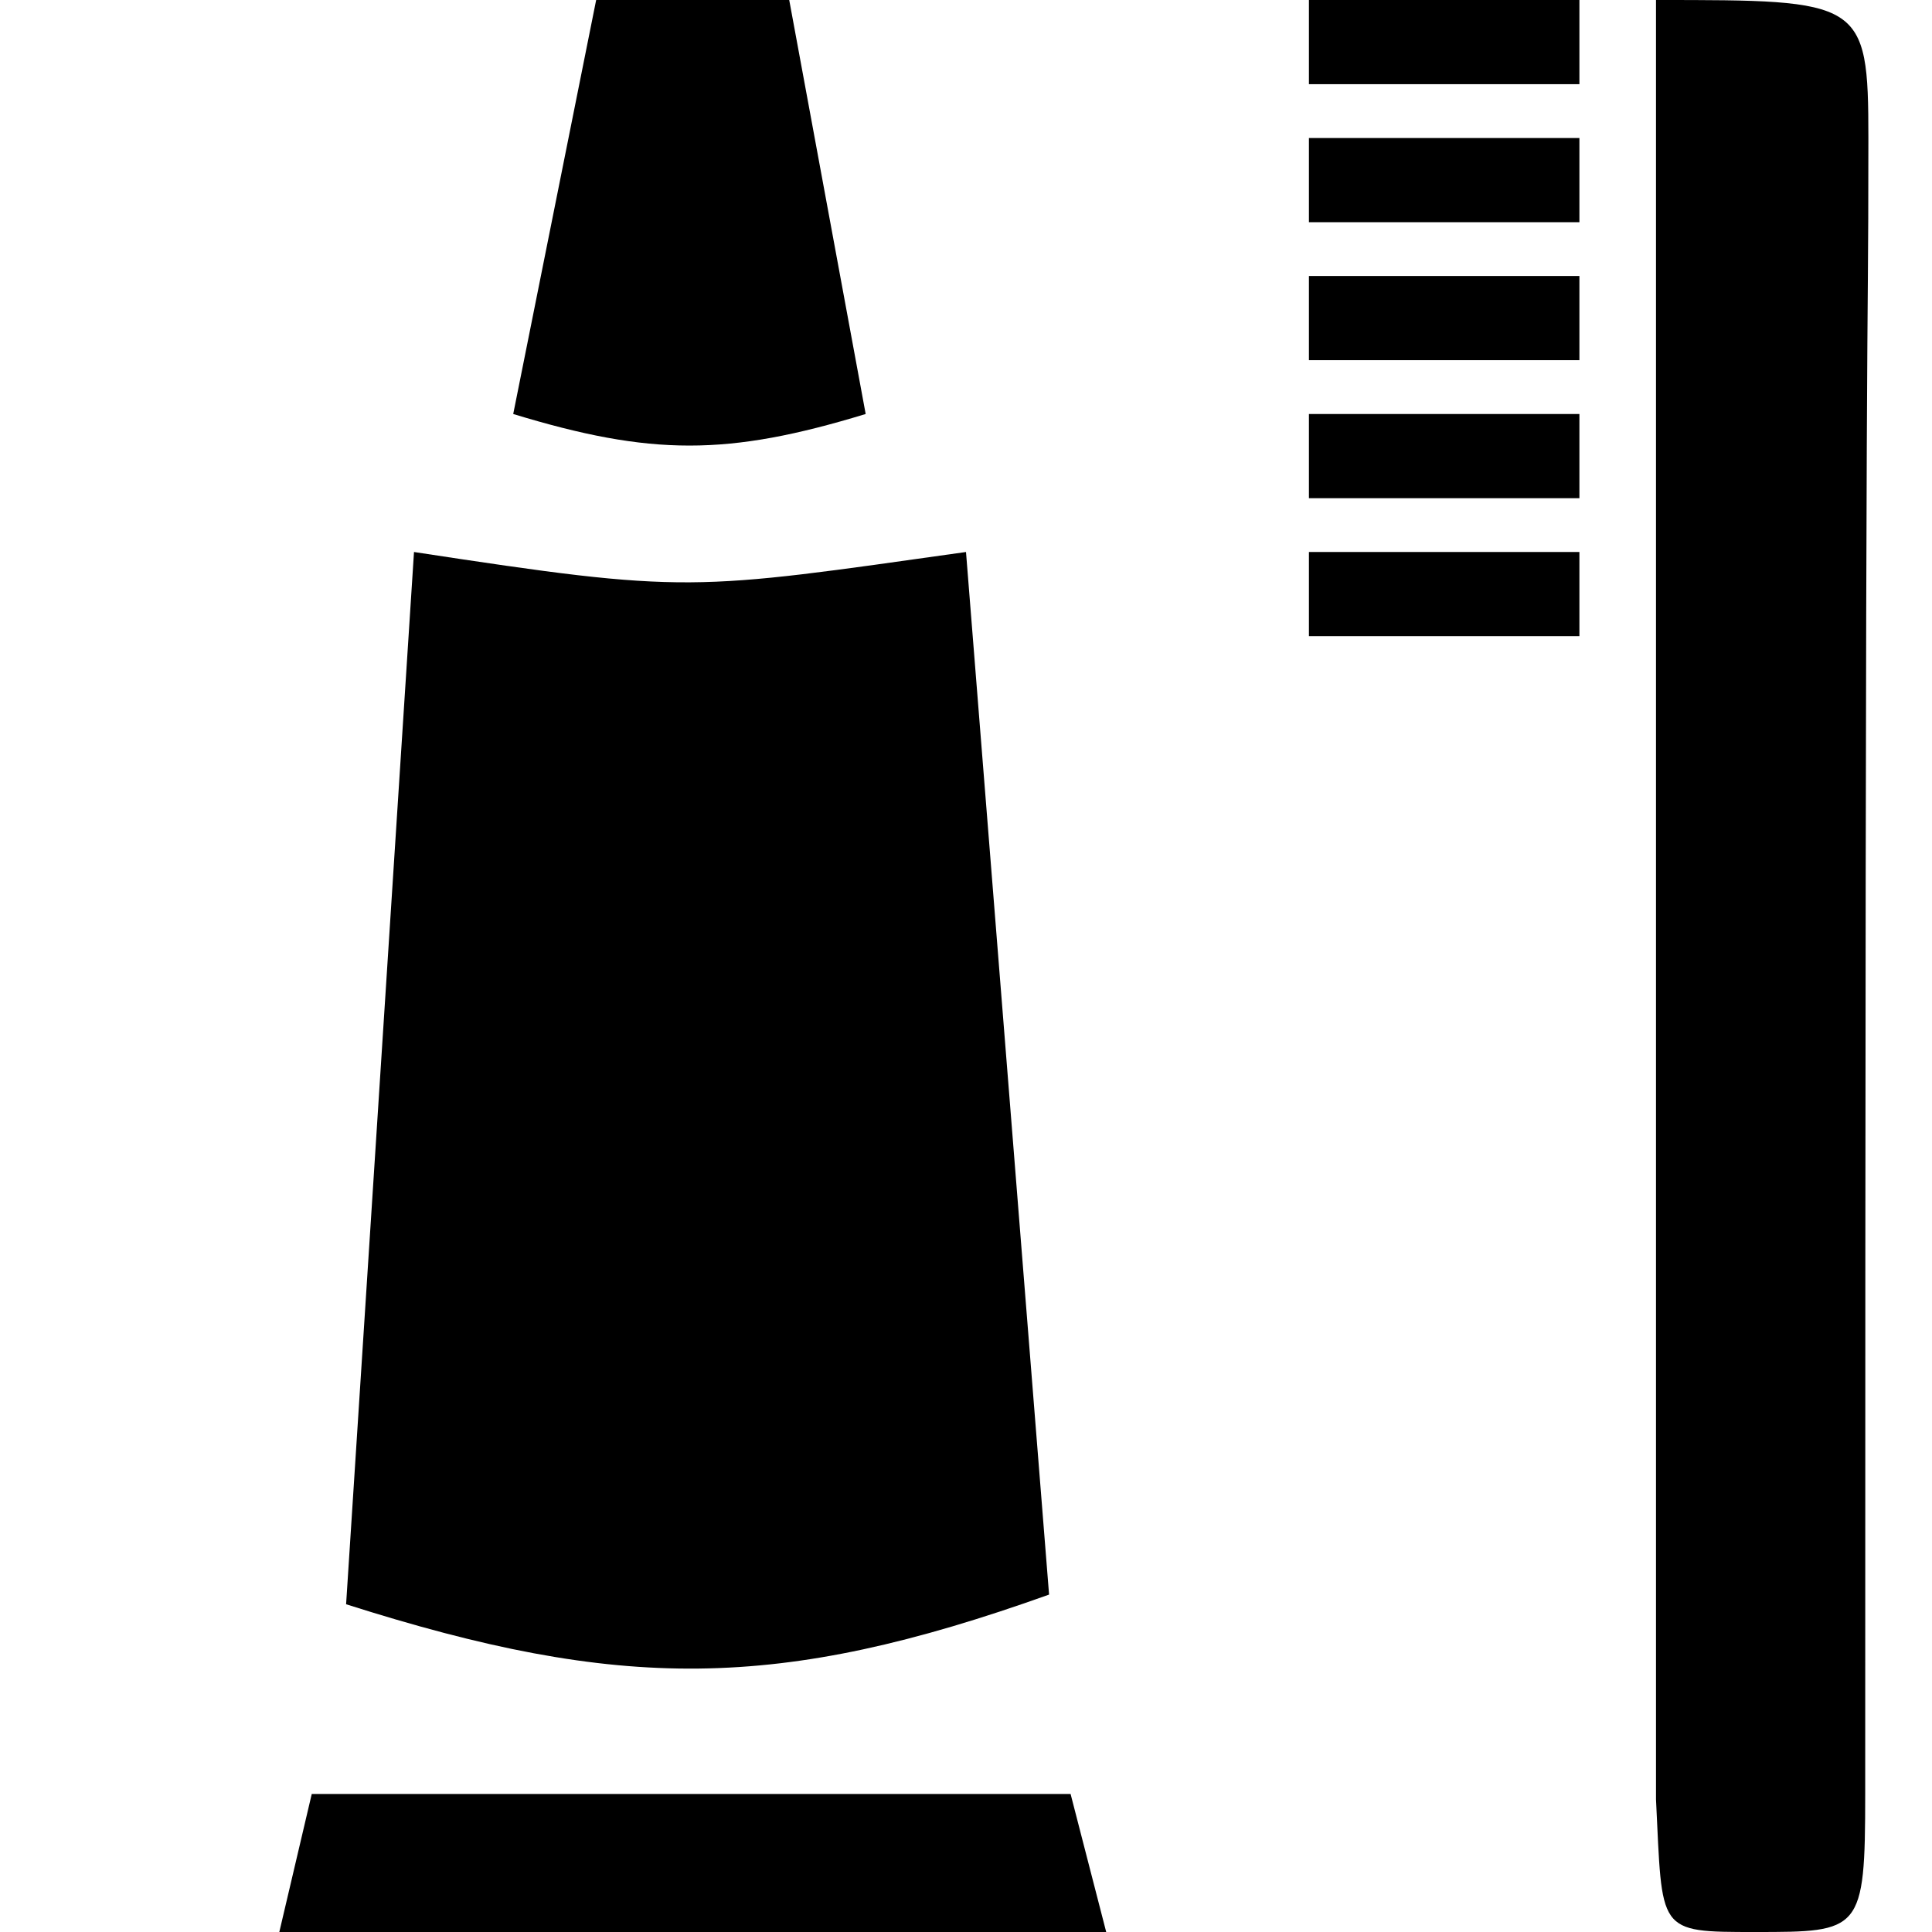
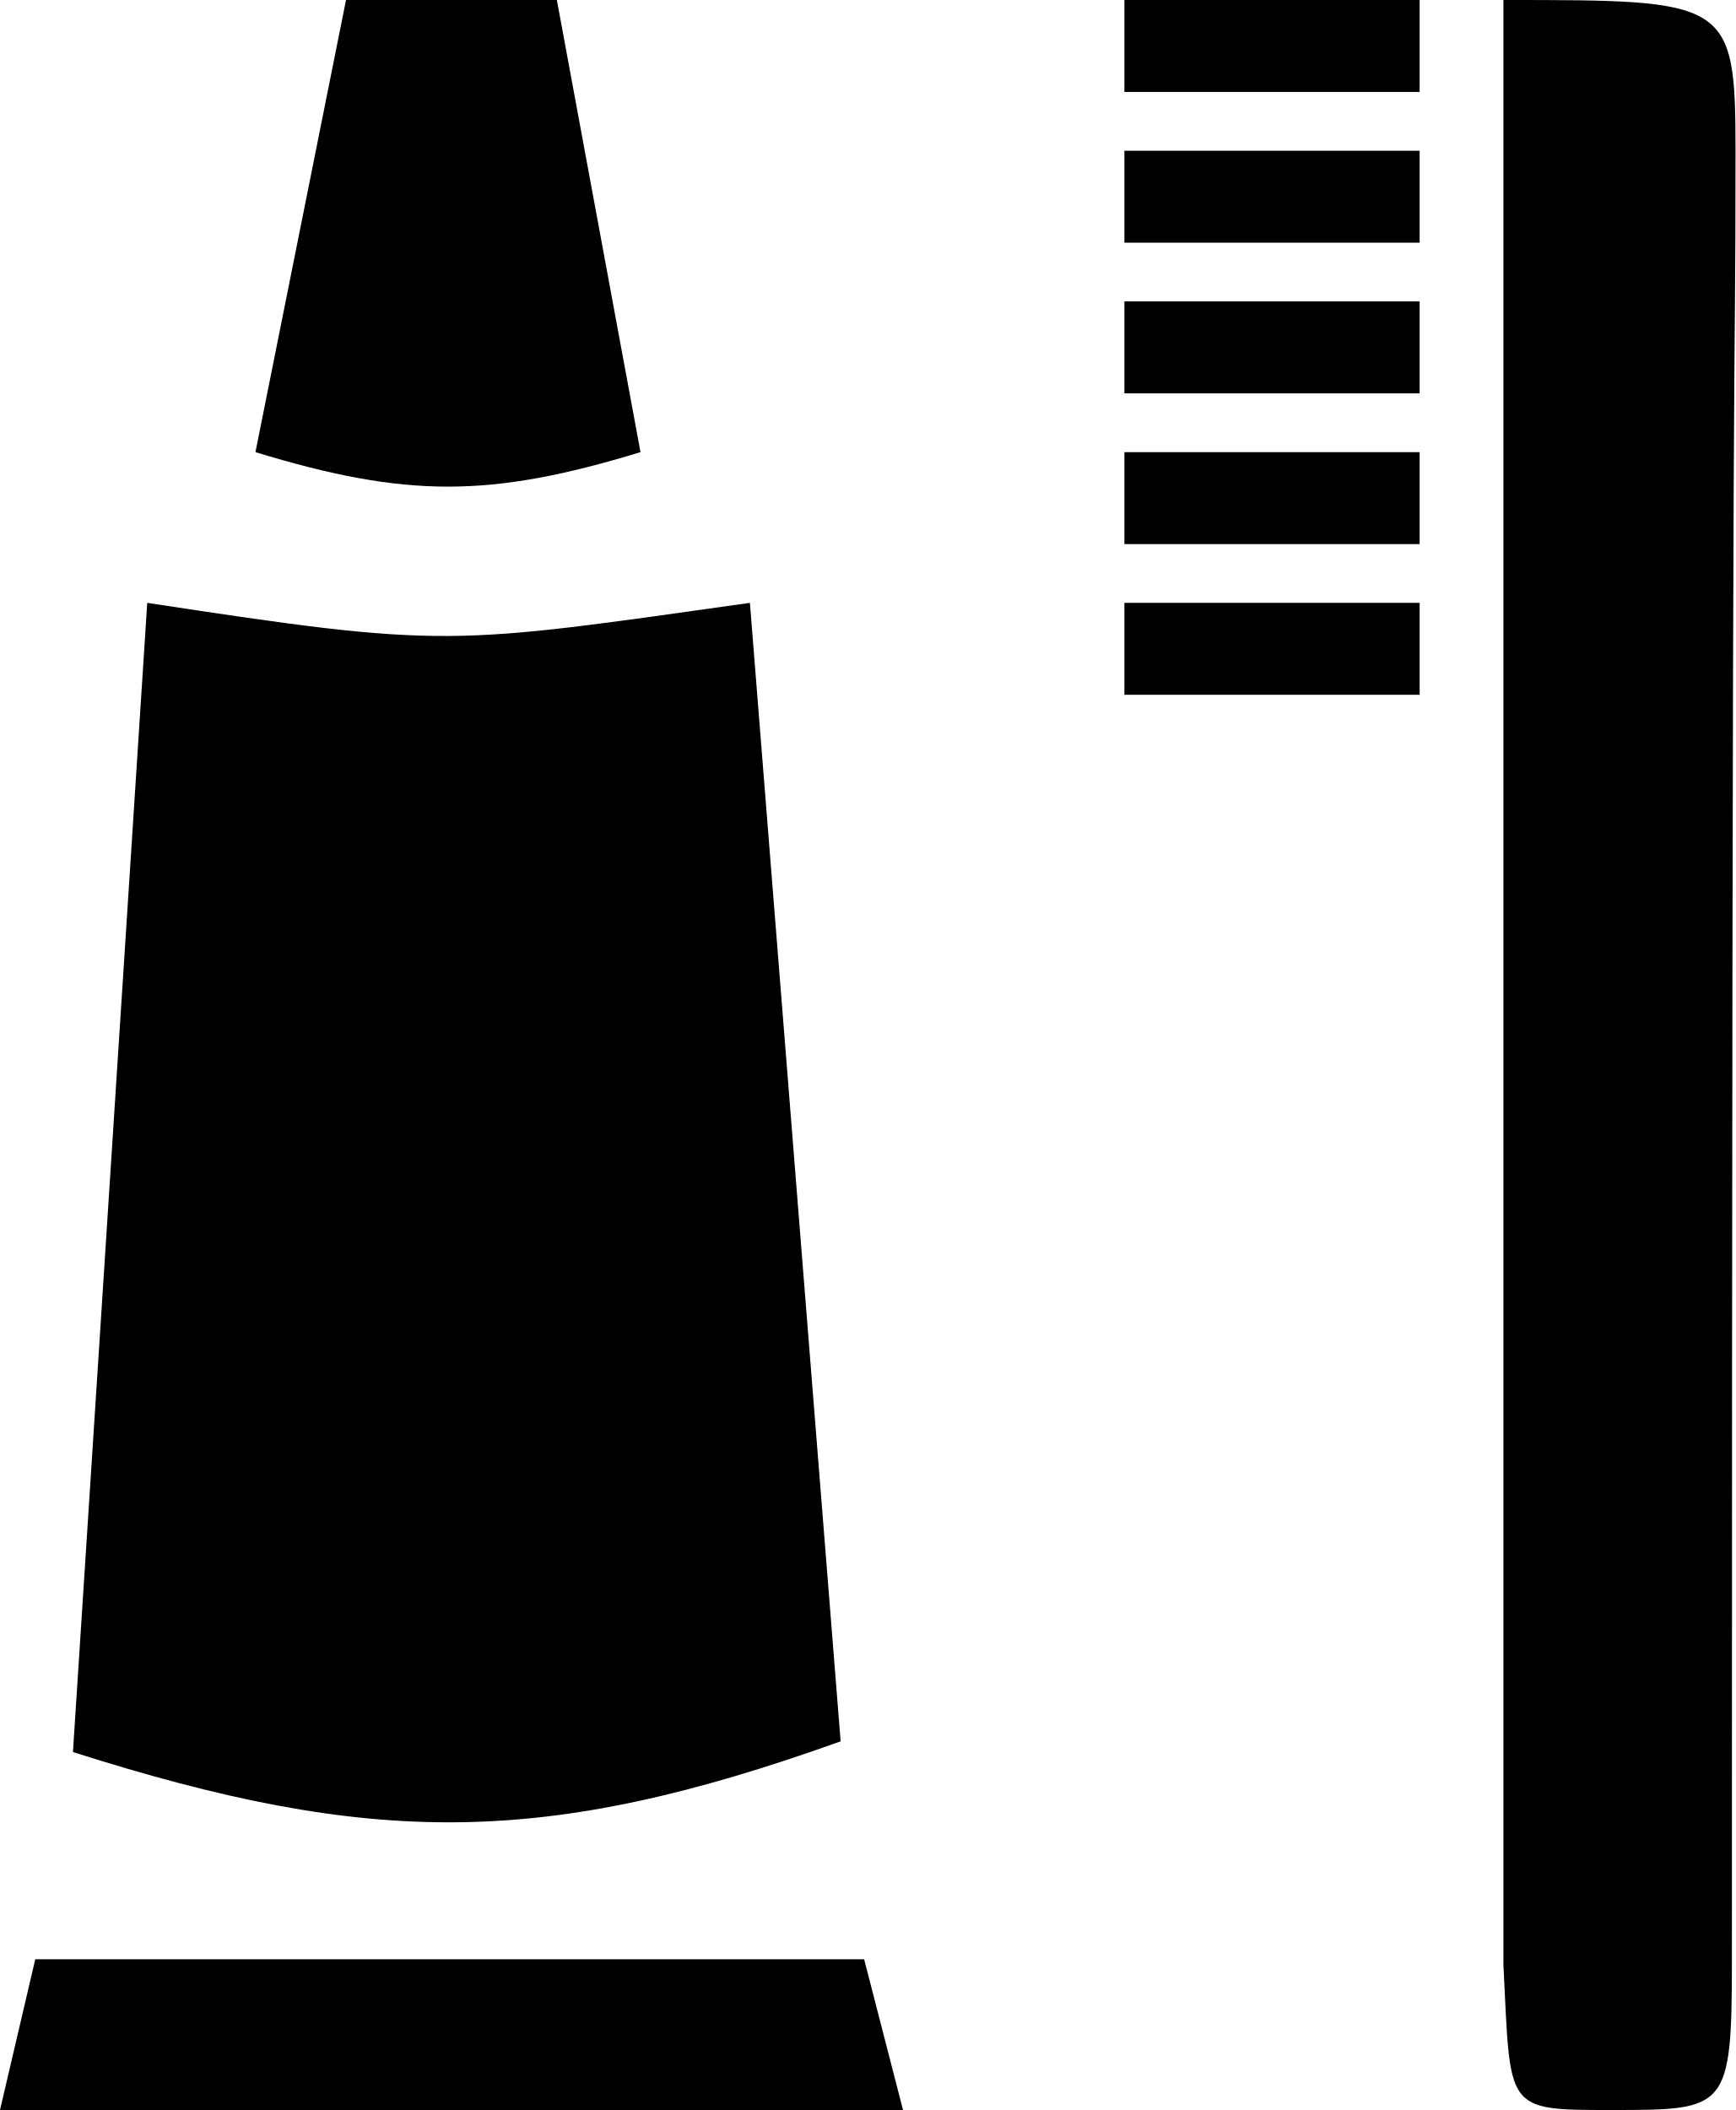
- <svg xmlns="http://www.w3.org/2000/svg" version="1.1" width="14" height="14" viewBox="0 0 14 14" id="svg2">
-   <defs id="defs3053" />
-   <rect width="14" height="14" x="0" y="0" id="canvas" style="fill:none;stroke:none;visibility:hidden" />
-   <path d="m 13.516,13 c 0,-12 0.023,-10.048 0.023,-12 0,-1 -0.047,-1 -1.539,-1 l 0,13.039 C 12.048,14.003 12,14 12.719,14 c 0.765,0 0.797,0 0.797,-1 z M 2.508,11.625 c 1.989,0.633 3.128,0.633 5.094,-0.07 L 7,4 C 5,4.281 5,4.305 3,4 z M 4.32,0 5.719,0 6.273,3 c -1,0.305 -1.554,0.305 -2.554,0 z m -2.296,14 0.235,-1 5.499,0 0.258,1 z m 7.461,-14 1.96,0 0,0.61 -1.96,0 z m 0,1 1.96,0 0,0.61 -1.96,0 z m 0,1 1.96,0 0,0.61 -1.96,0 z m 0,1 1.96,0 0,0.61 -1.96,0 z m 0,1 1.96,0 0,0.61 -1.96,0 z" id="path2988" style="fill:#000000;fill-opacity:1;fill-rule:evenodd;stroke:none" />
+ <svg xmlns="http://www.w3.org/2000/svg" width="11.516" height="14">
+   <path d="M 11.492,13 C 11.492,1 11.516,2.952 11.516,1 C 11.516,0 11.469,0 9.976,0 V 13.039 C 10.025,14.003 9.977,14 10.695,14 C 11.461,14 11.492,14 11.492,13 Z M 0.484,11.625 C 2.474,12.258 3.612,12.258 5.578,11.554 L 4.976,4 C 2.977,4.281 2.977,4.305 0.977,4 Z M 2.296,0 H 3.695 L 4.25,3 C 3.25,3.305 2.695,3.305 1.695,3 Z M 0,14 L 0.234,13 H 5.734 L 5.992,14 Z M 7.461,0 H 9.42 V 0.61 H 7.461 Z M 7.461,1 H 9.42 V 1.61 H 7.461 Z M 7.461,2 H 9.42 V 2.61 H 7.461 Z M 7.461,3 H 9.42 V 3.61 H 7.461 Z M 7.461,4 H 9.42 V 4.61 H 7.461 Z" />
</svg>
